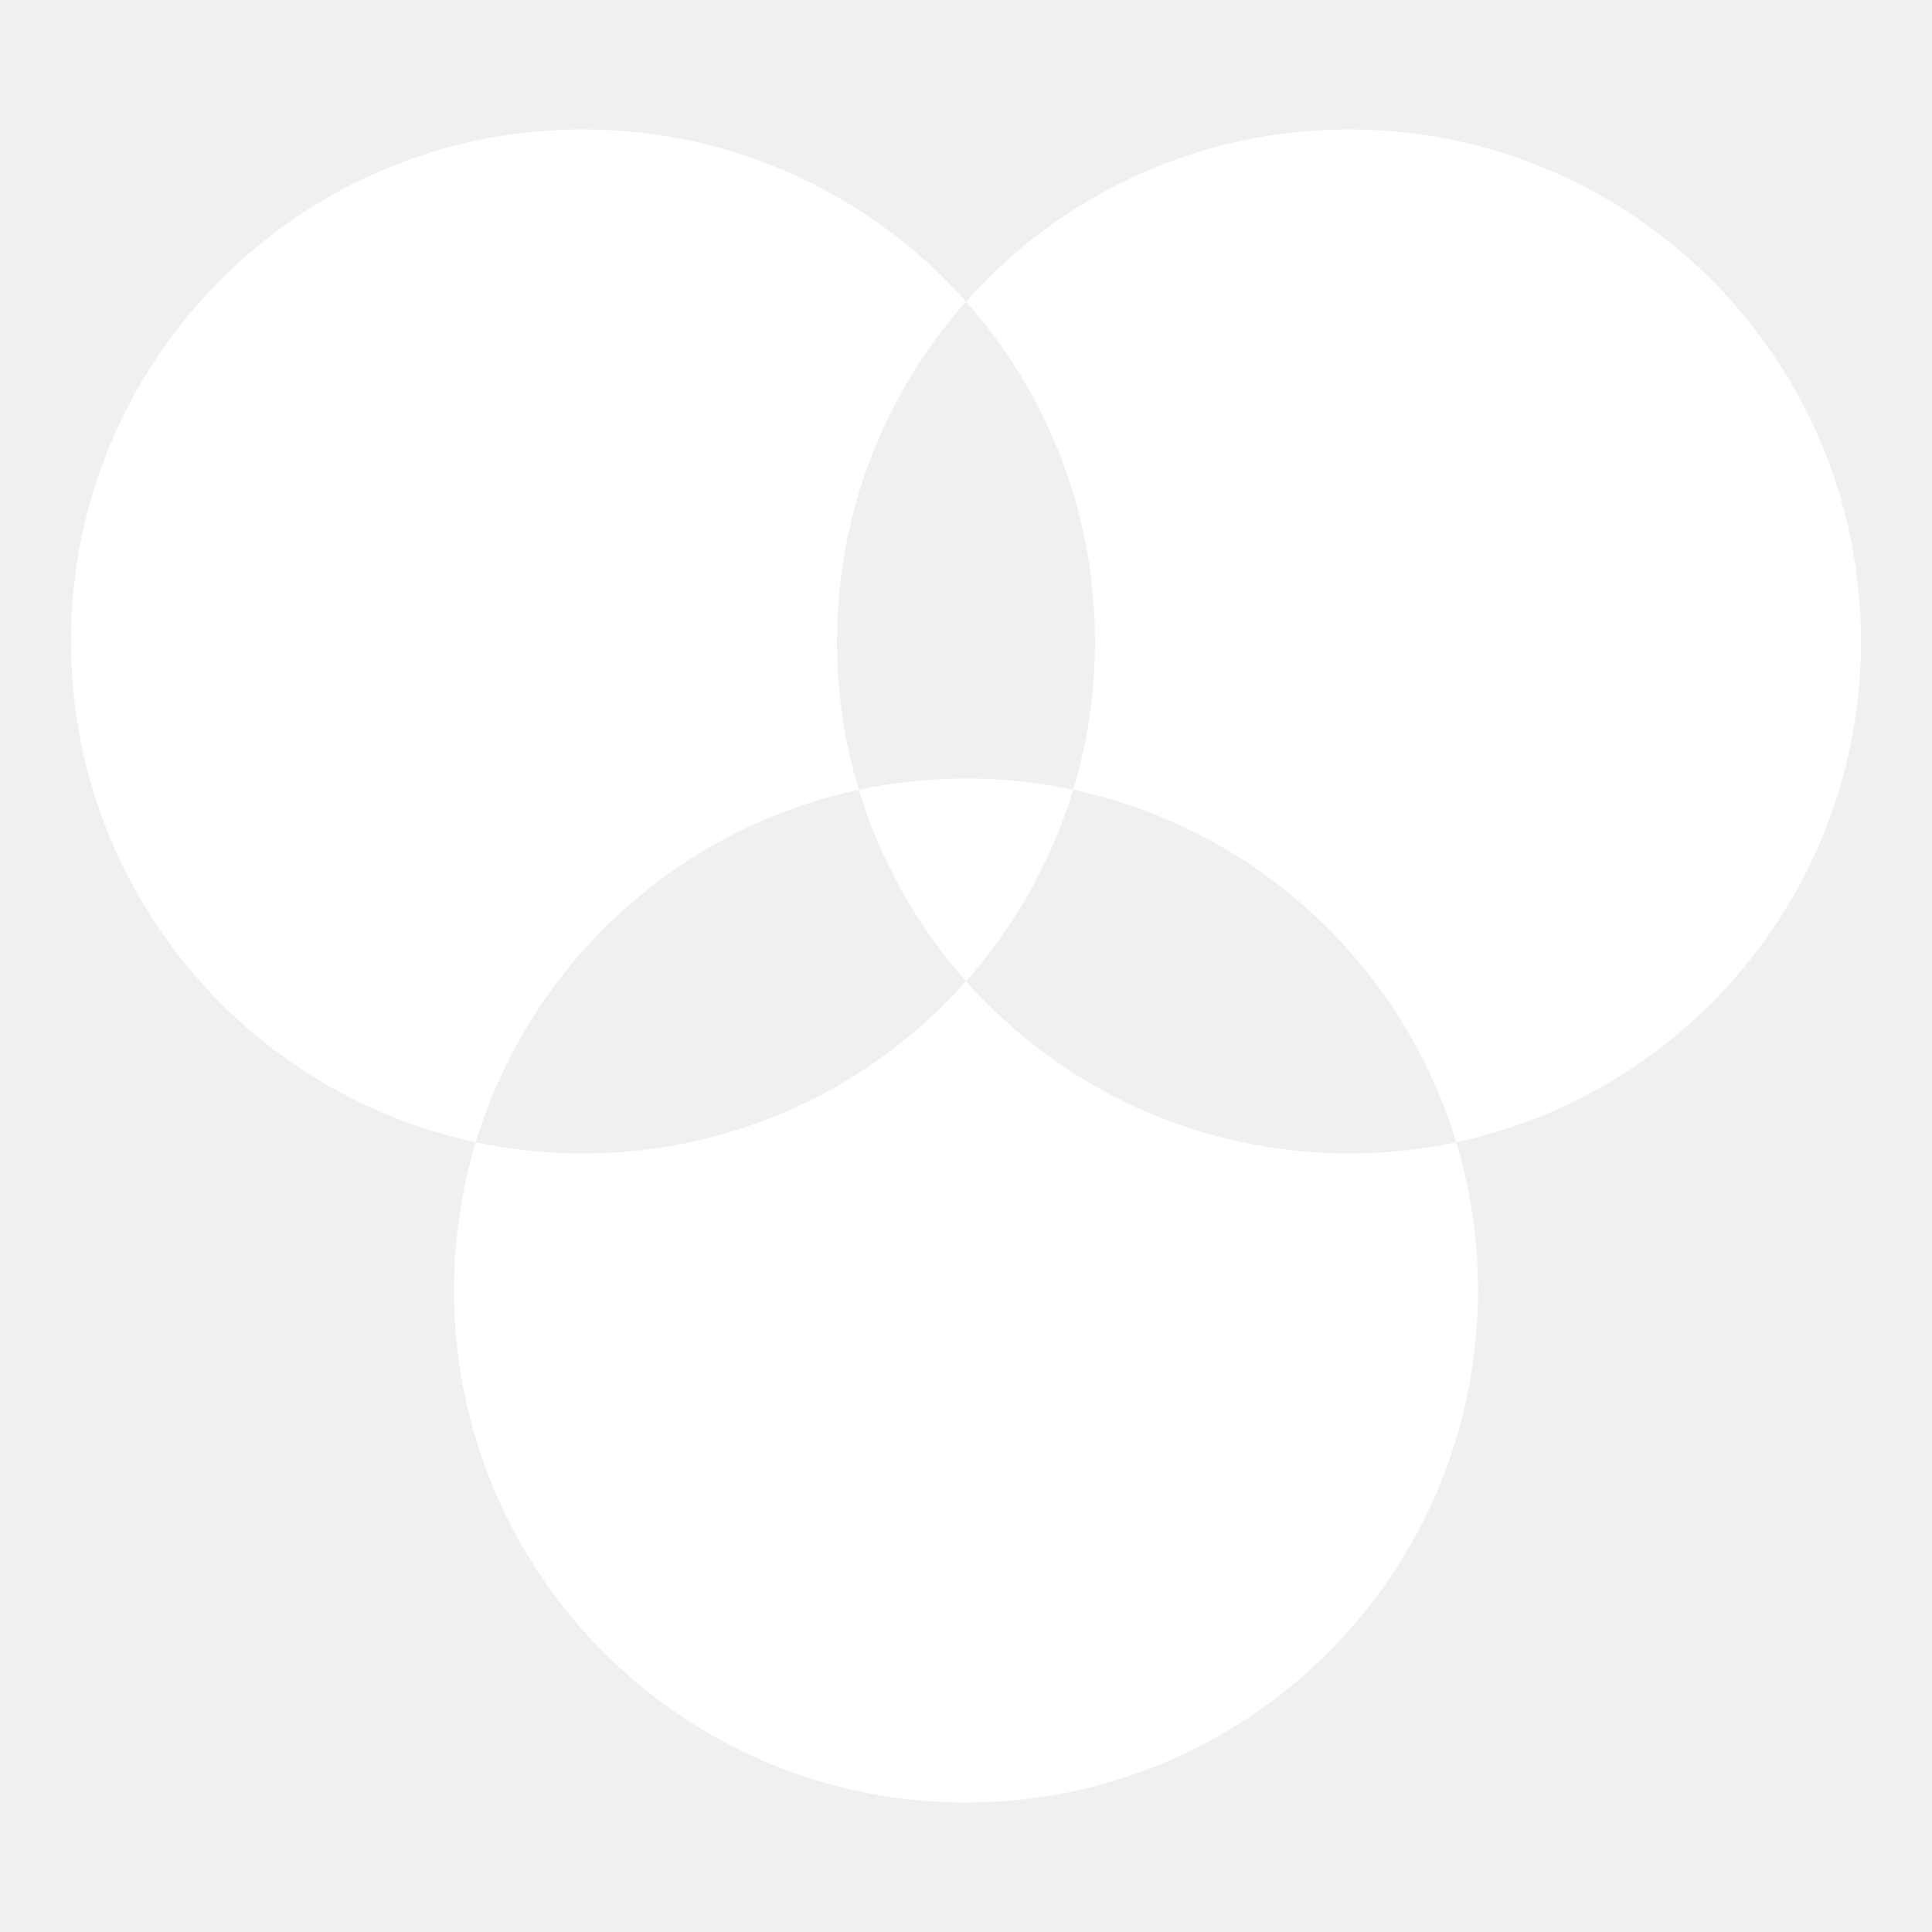
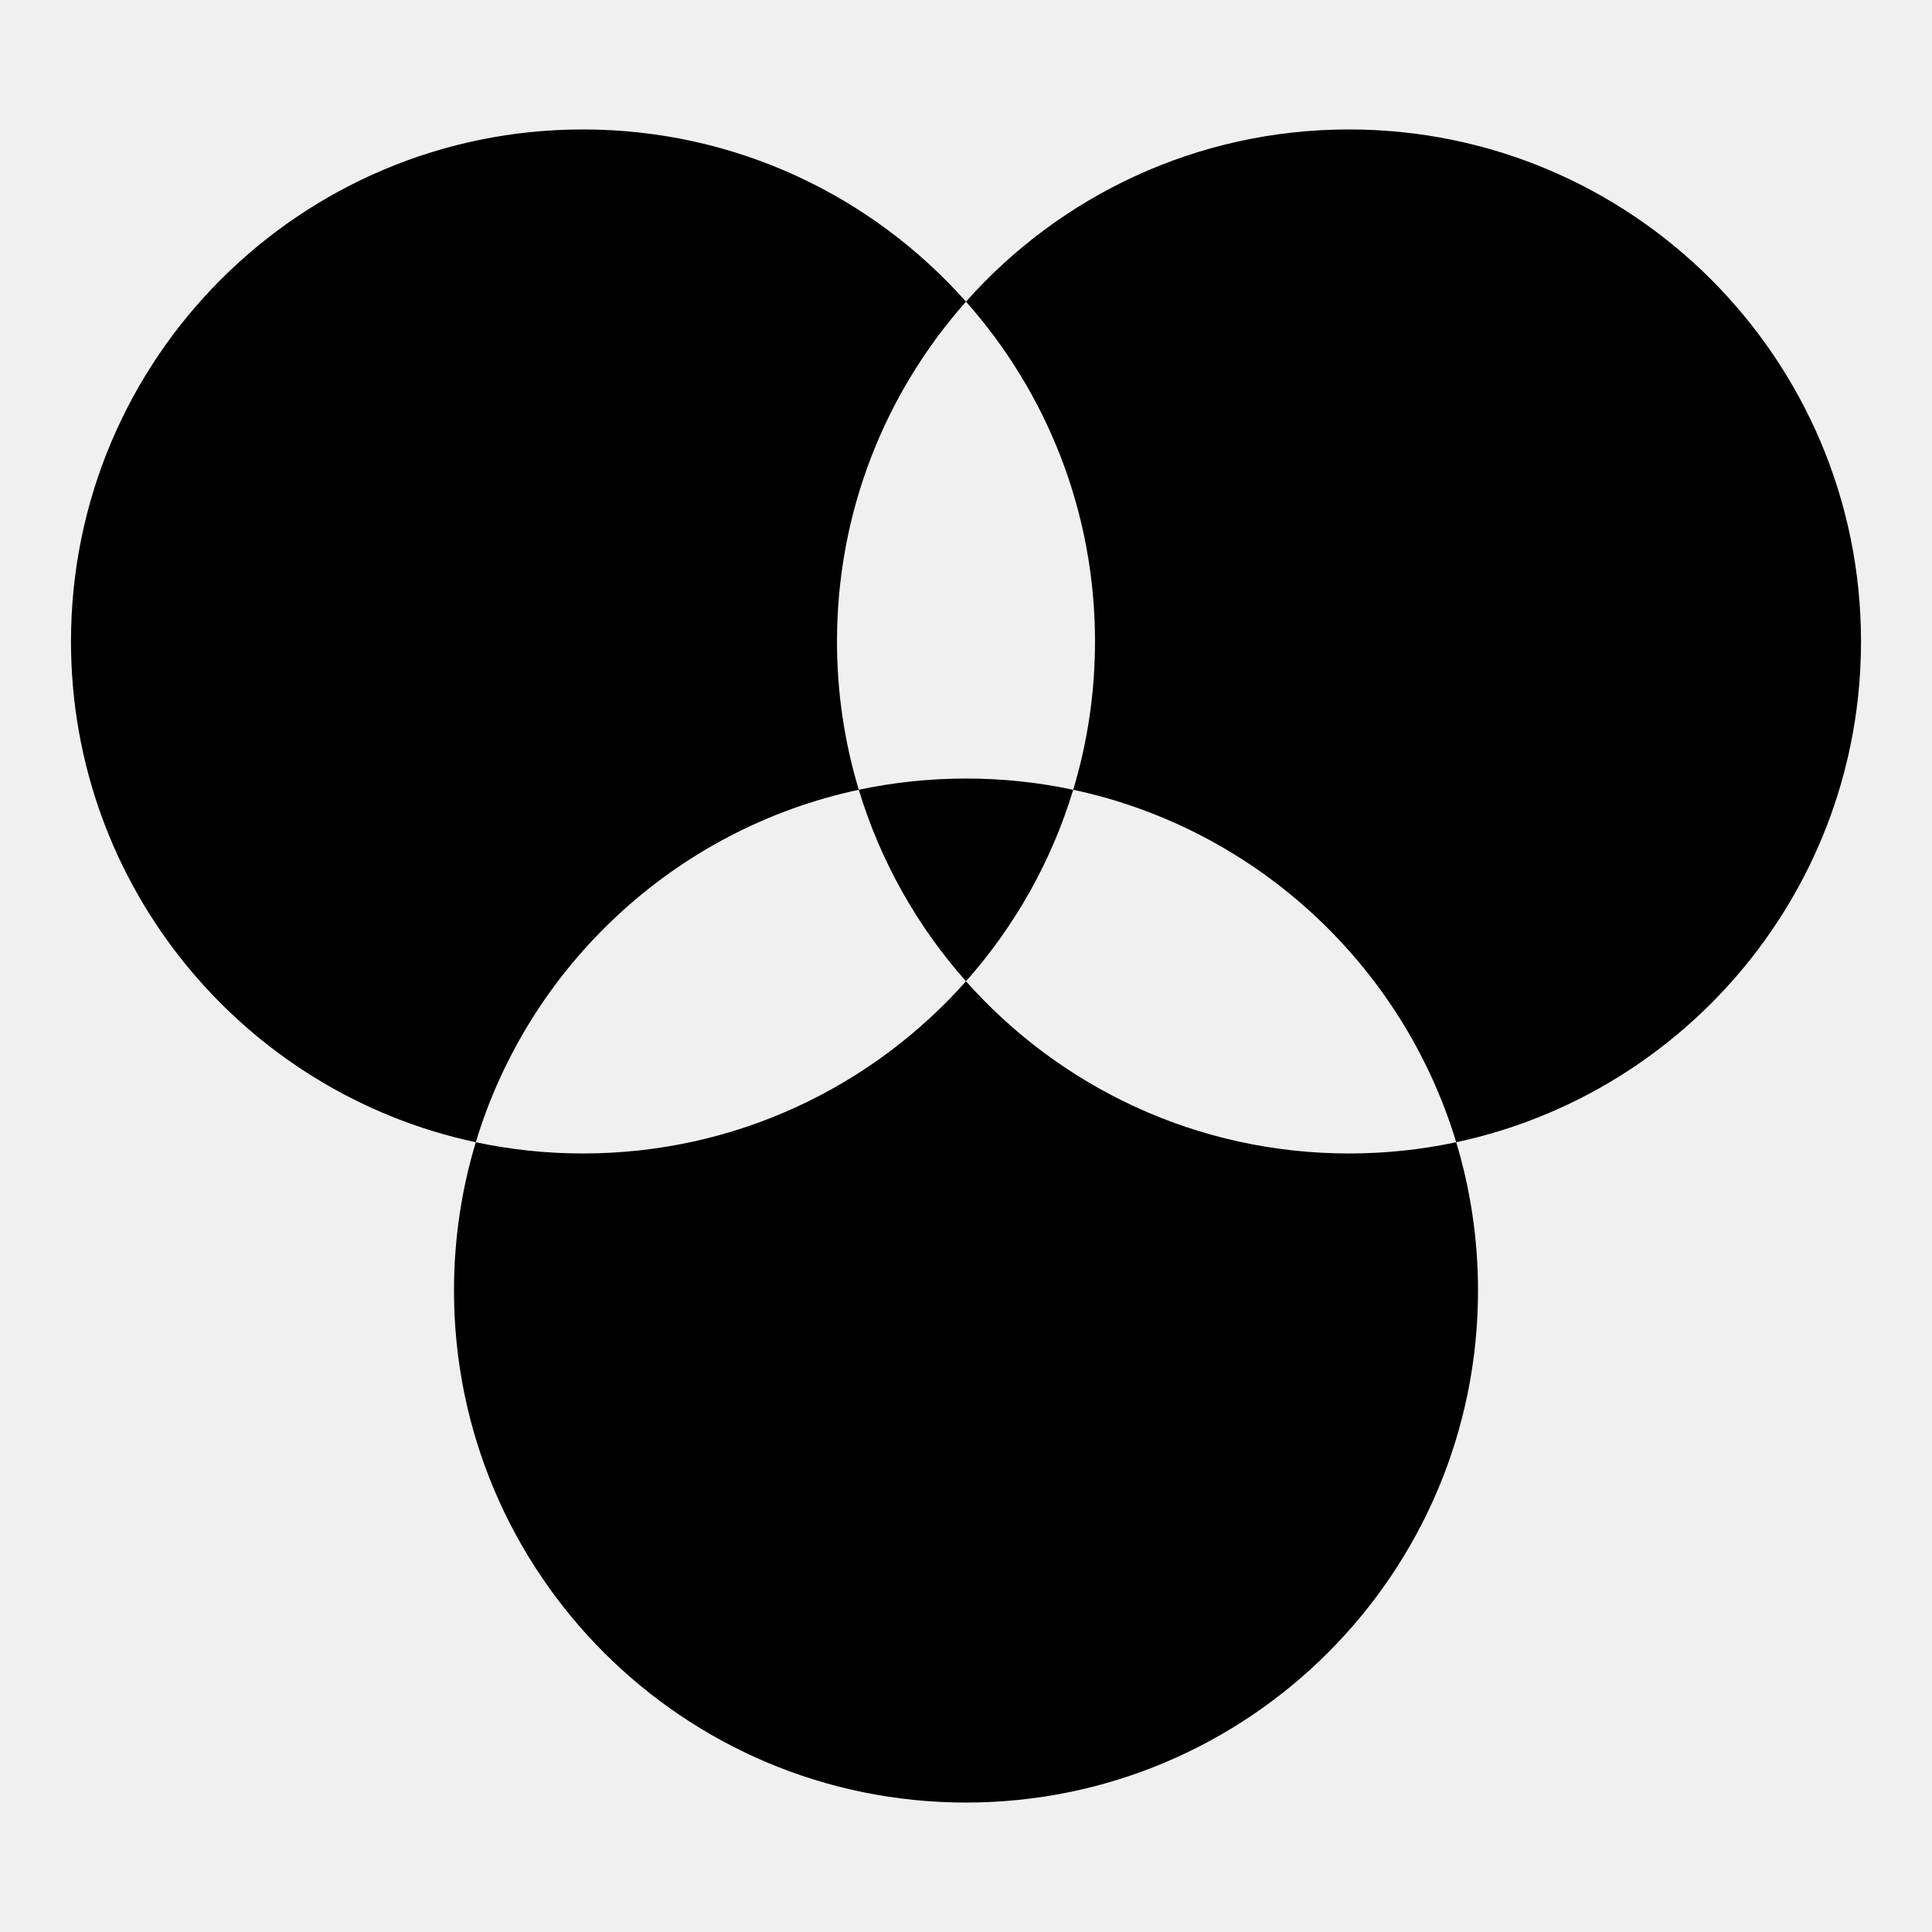
<svg xmlns="http://www.w3.org/2000/svg" version="1.1" id="Layer_1" x="0px" y="0px" width="1000px" height="1000px" viewBox="0 0 1000 1000" enable-background="new 0 0 1000 1000" xml:space="preserve">
-   <path fill="#fff" d="M500,507.903c-48.547,54.68-119.368,89.13-198.241,89.13c-19.028,0-37.595-2.007-55.487-5.818  c-7.341,24.298-11.289,50.074-11.289,76.767C234.983,814.348,353.635,933,500,933s265.017-118.652,265.017-265.017  c0-26.693-3.948-52.469-11.289-76.767c-17.892,3.811-36.459,5.818-55.487,5.818C619.368,597.034,548.547,562.583,500,507.903z" />
-   <path fill="#fff" d="M444.513,408.784c-7.341-24.298-11.289-50.074-11.289-76.767c0-67.492,25.234-129.097,66.776-175.887  C451.453,101.45,380.632,67,301.759,67C155.394,67,36.742,185.652,36.742,332.017c0,127.336,89.799,233.696,209.53,259.199  C273.951,499.603,349.881,428.941,444.513,408.784z" />
-   <path fill="#fff" d="M444.513,408.784c11.22,37.138,30.375,70.835,55.487,99.119c25.112-28.285,44.266-61.981,55.487-99.119  c-17.892-3.811-36.459-5.818-55.487-5.818C480.972,402.966,462.405,404.973,444.513,408.784z" />
-   <path fill="#fff" d="M698.241,67C619.368,67,548.547,101.45,500,156.13c41.542,46.79,66.776,108.395,66.776,175.887  c0,26.693-3.948,52.469-11.289,76.767c94.632,20.157,170.562,90.818,198.241,182.432c119.731-25.503,209.53-131.862,209.53-259.199  C963.258,185.652,844.606,67,698.241,67z" />
+   <path fill="#000" d="M500,507.903c-48.547,54.68-119.368,89.13-198.241,89.13c-19.028,0-37.595-2.007-55.487-5.818  c-7.341,24.298-11.289,50.074-11.289,76.767C234.983,814.348,353.635,933,500,933s265.017-118.652,265.017-265.017  c0-26.693-3.948-52.469-11.289-76.767c-17.892,3.811-36.459,5.818-55.487,5.818C619.368,597.034,548.547,562.583,500,507.903z" />
+   <path fill="#000" d="M444.513,408.784c-7.341-24.298-11.289-50.074-11.289-76.767c0-67.492,25.234-129.097,66.776-175.887  C451.453,101.45,380.632,67,301.759,67C155.394,67,36.742,185.652,36.742,332.017c0,127.336,89.799,233.696,209.53,259.199  C273.951,499.603,349.881,428.941,444.513,408.784z" />
+   <path fill="#000" d="M444.513,408.784c11.22,37.138,30.375,70.835,55.487,99.119c25.112-28.285,44.266-61.981,55.487-99.119  c-17.892-3.811-36.459-5.818-55.487-5.818C480.972,402.966,462.405,404.973,444.513,408.784z" />
+   <path fill="#000" d="M698.241,67C619.368,67,548.547,101.45,500,156.13c41.542,46.79,66.776,108.395,66.776,175.887  c0,26.693-3.948,52.469-11.289,76.767c94.632,20.157,170.562,90.818,198.241,182.432c119.731-25.503,209.53-131.862,209.53-259.199  C963.258,185.652,844.606,67,698.241,67z" />
</svg>
